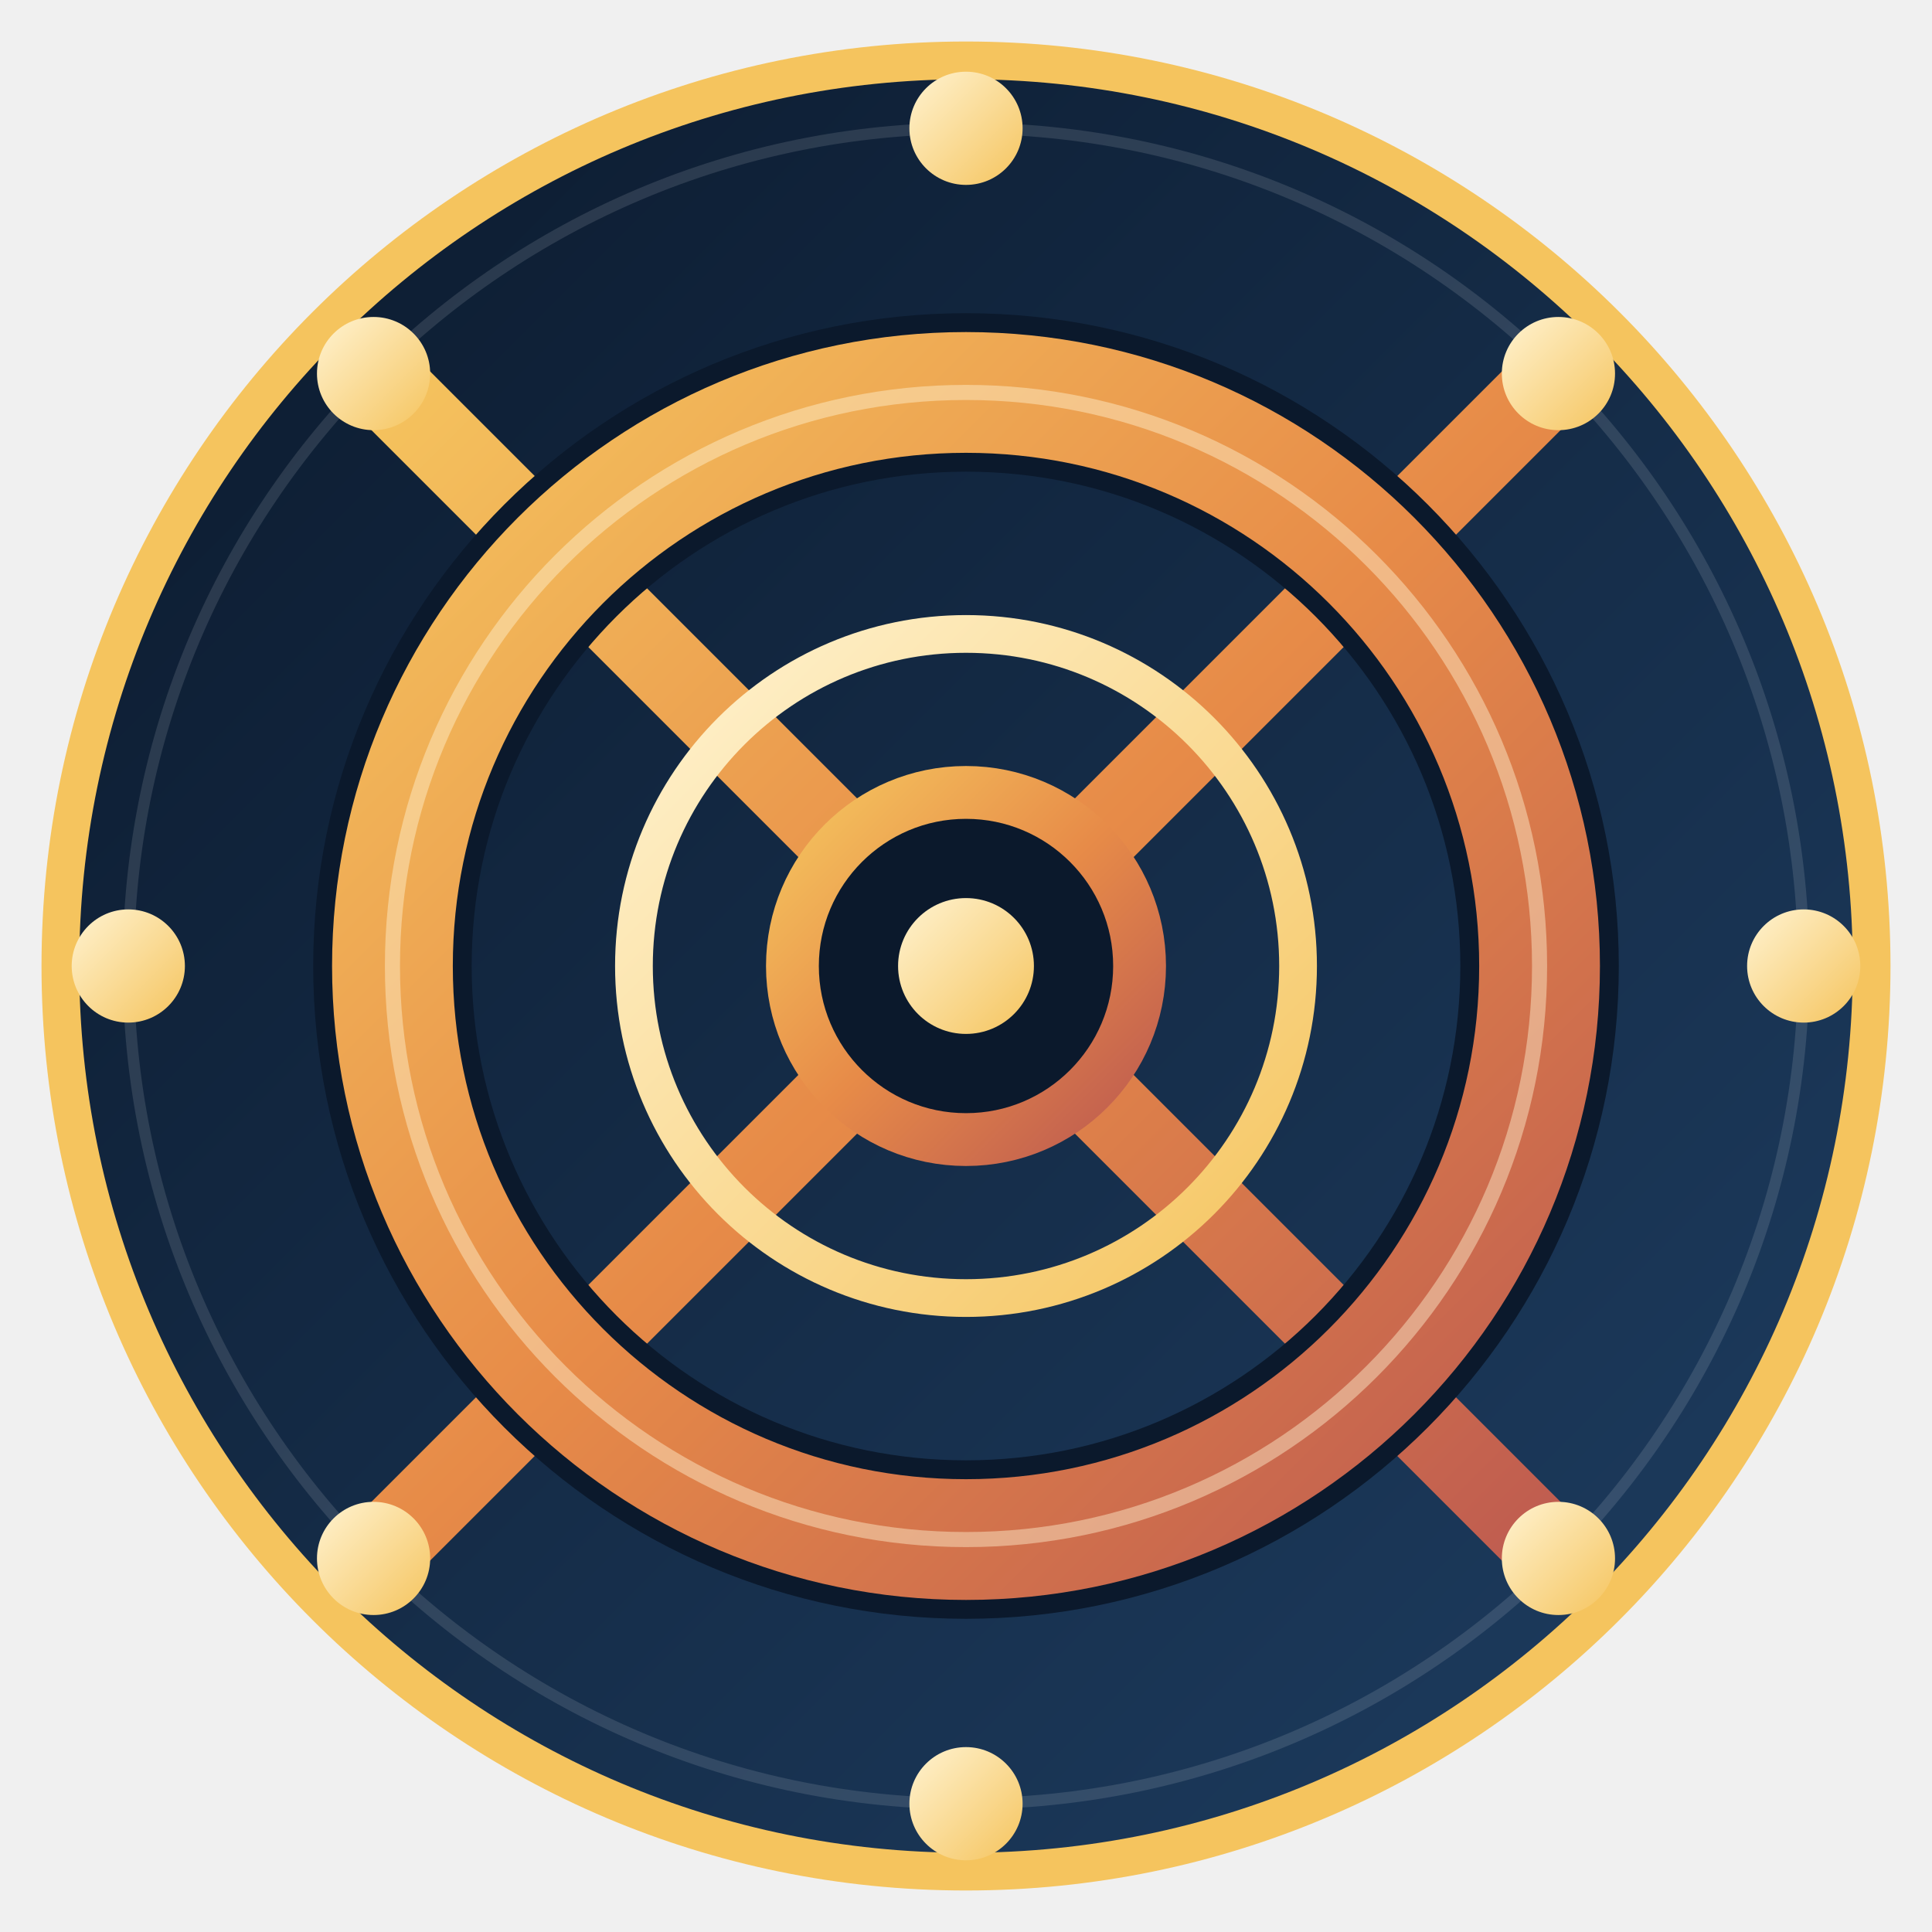
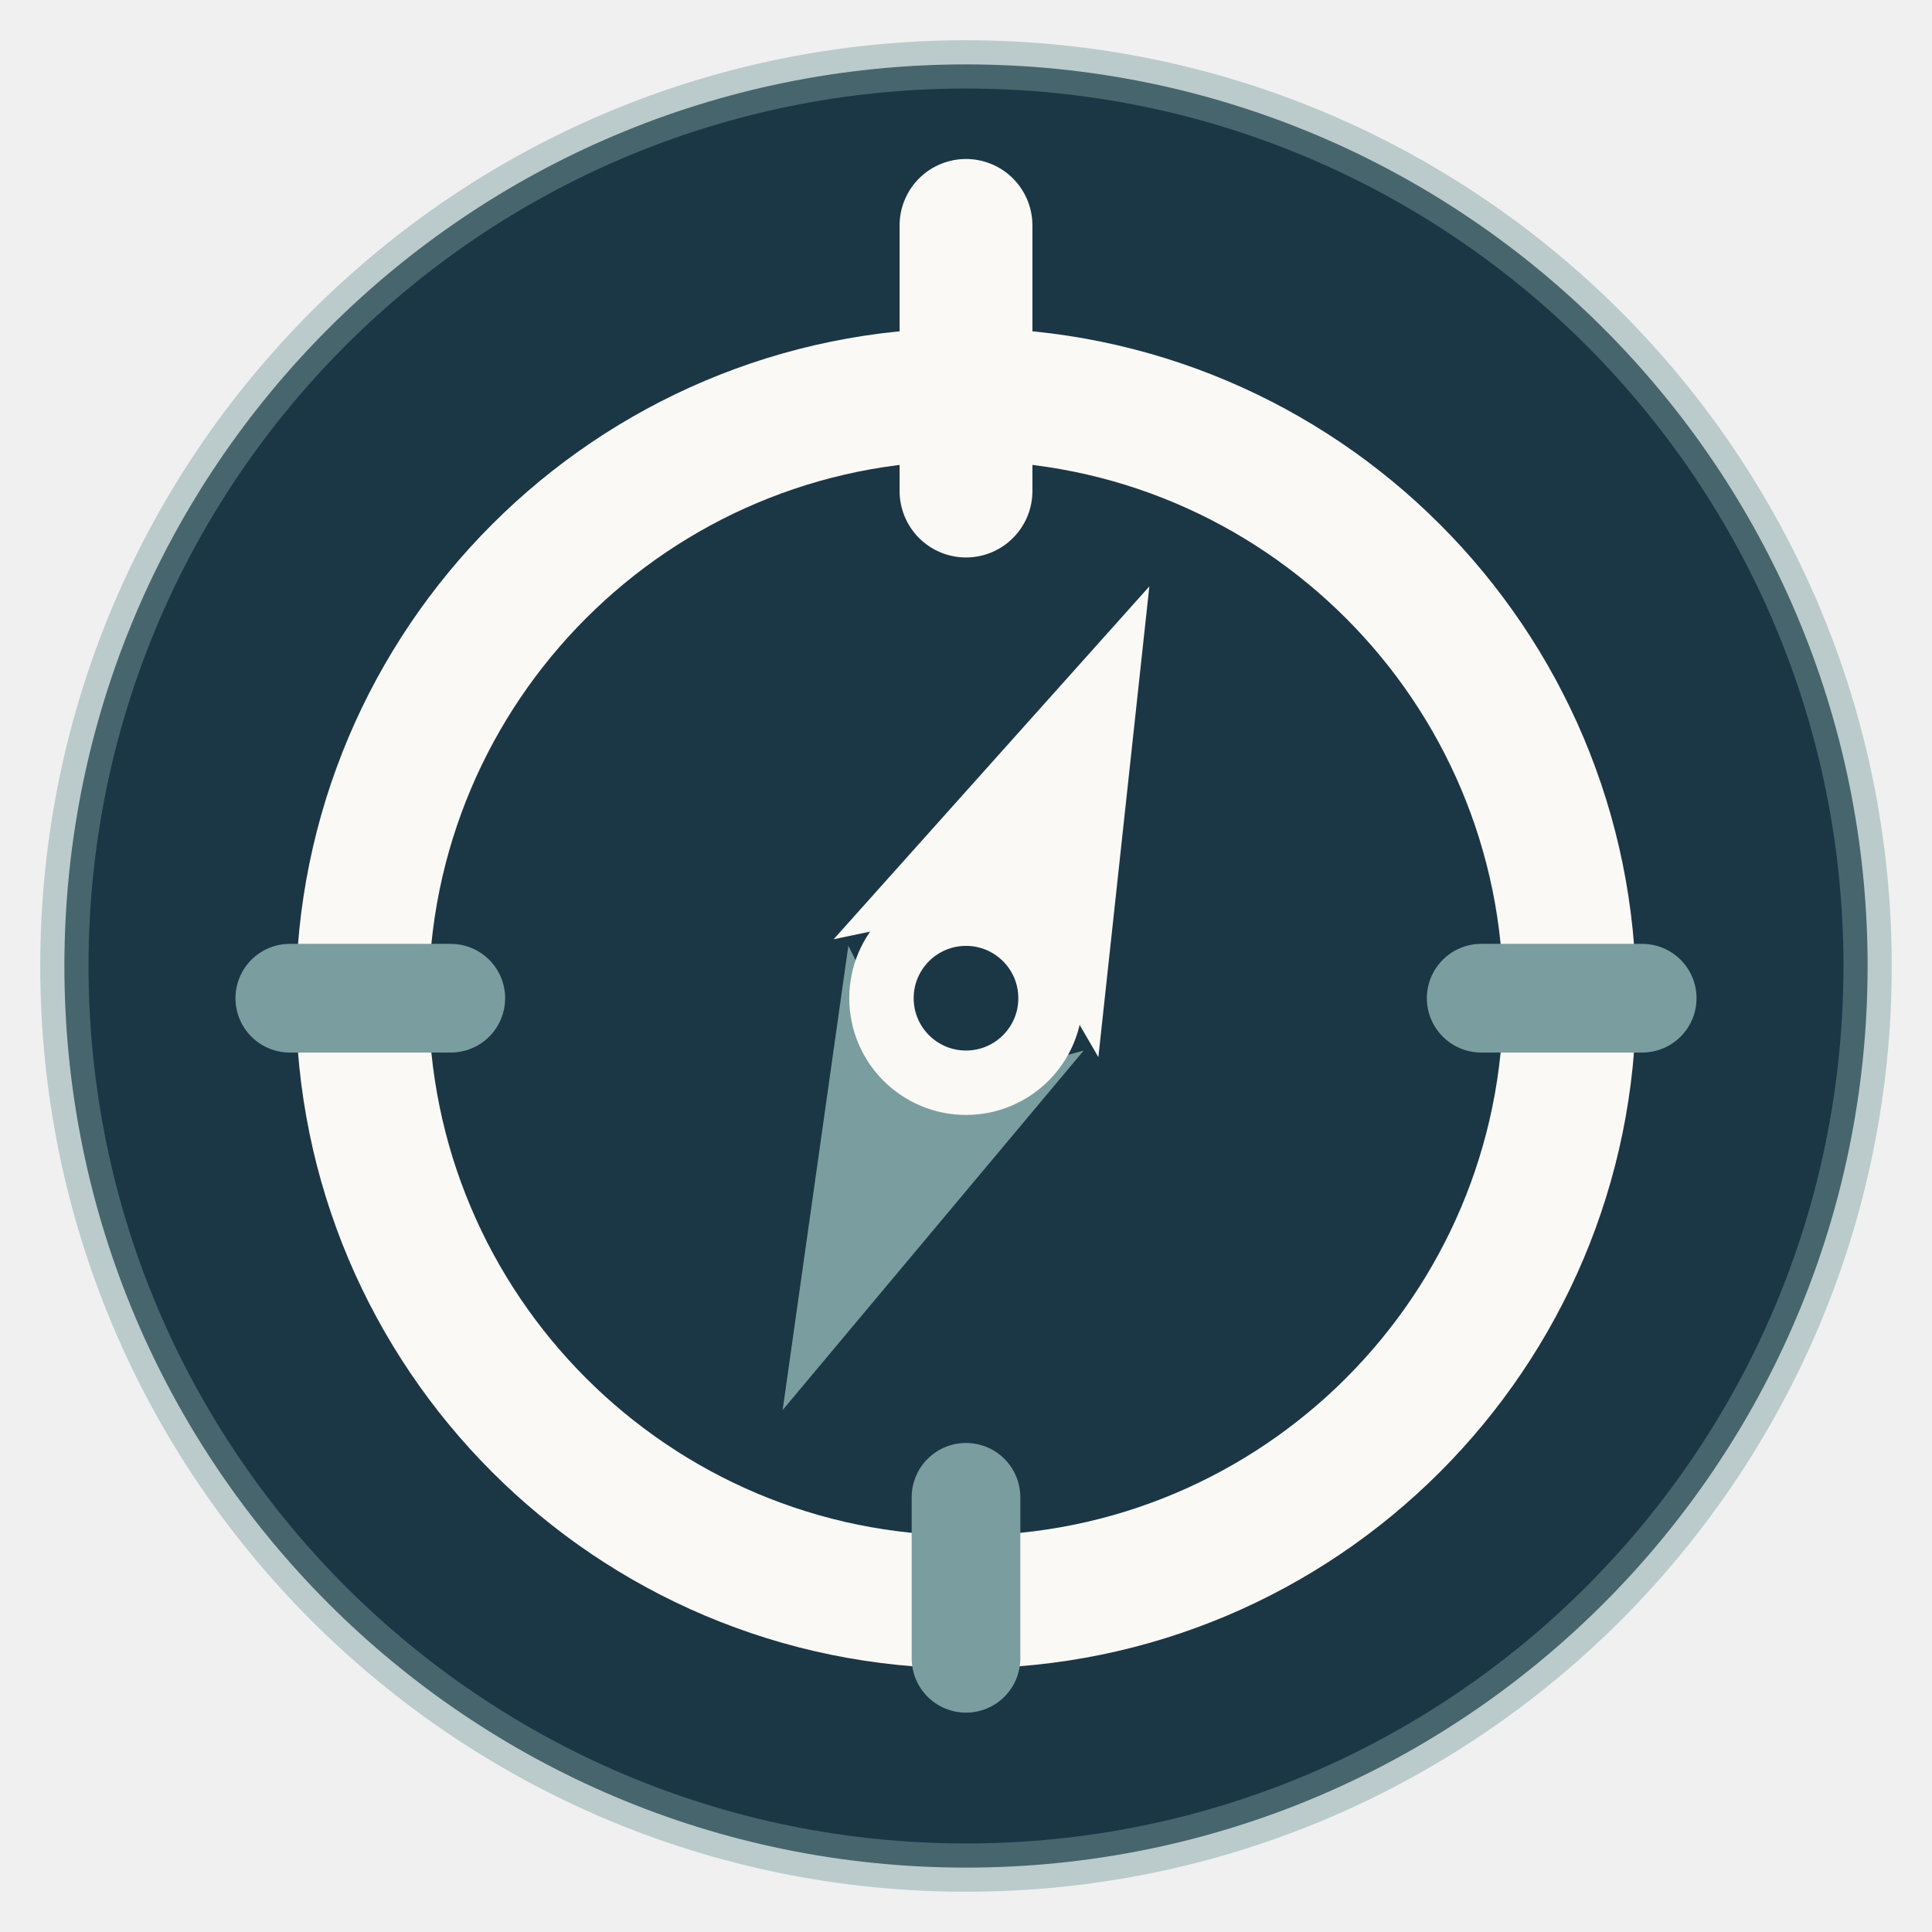
- <svg xmlns="http://www.w3.org/2000/svg" viewBox="0 0 512 512" width="512" height="512">
-   <defs>
-     <linearGradient id="bgGrad" x1="0%" y1="0%" x2="100%" y2="100%">
-       <stop offset="0%" stop-color="#0b192c" />
-       <stop offset="100%" stop-color="#1e3e62" />
-     </linearGradient>
-     <linearGradient id="wheelGrad" x1="0%" y1="0%" x2="100%" y2="100%">
-       <stop offset="0%" stop-color="#f5c45e" />
-       <stop offset="50%" stop-color="#e78b48" />
-       <stop offset="100%" stop-color="#be5b50" />
-     </linearGradient>
-     <linearGradient id="hubGrad" x1="0%" y1="0%" x2="100%" y2="100%">
-       <stop offset="0%" stop-color="#fff3d1" />
-       <stop offset="100%" stop-color="#f5c45e" />
-     </linearGradient>
-   </defs>
-   <circle cx="256" cy="256" r="240" fill="url(#bgGrad)" stroke="#f5c45e" stroke-width="10" />
-   <circle cx="256" cy="256" r="222" fill="none" stroke="#ffffff" stroke-opacity="0.12" stroke-width="3" />
-   <g stroke="url(#wheelGrad)" stroke-linecap="round">
-     <line x1="256" y1="36" x2="256" y2="476" stroke-width="22" />
-     <line x1="36" y1="256" x2="476" y2="256" stroke-width="22" />
-     <line x1="100.4" y1="100.4" x2="411.6" y2="411.6" stroke-width="22" />
-     <line x1="411.6" y1="100.4" x2="100.4" y2="411.6" stroke-width="22" />
-   </g>
-   <g fill="url(#hubGrad)">
-     <circle cx="256" cy="34" r="15" />
-     <circle cx="256" cy="478" r="15" />
-     <circle cx="34" cy="256" r="15" />
-     <circle cx="478" cy="256" r="15" />
-     <circle cx="99" cy="99" r="15" />
-     <circle cx="413" cy="413" r="15" />
-     <circle cx="413" cy="99" r="15" />
-     <circle cx="99" cy="413" r="15" />
-   </g>
-   <circle cx="256" cy="256" r="152" fill="none" stroke="#0b192c" stroke-width="42" />
-   <circle cx="256" cy="256" r="152" fill="none" stroke="url(#wheelGrad)" stroke-width="32" />
-   <circle cx="256" cy="256" r="152" fill="none" stroke="#fff3d1" stroke-opacity="0.45" stroke-width="4" />
-   <circle cx="256" cy="256" r="88" fill="none" stroke="url(#hubGrad)" stroke-width="10" />
-   <circle cx="256" cy="256" r="46" fill="#0b192c" stroke="url(#wheelGrad)" stroke-width="14" />
-   <circle cx="256" cy="256" r="18" fill="url(#hubGrad)" />
+ <svg xmlns="http://www.w3.org/2000/svg" viewBox="0 0 24 24" width="64" height="64" fill="none">
+   <circle cx="12" cy="12" r="11.2" fill="#1B3644" stroke="#7A9E9F" stroke-opacity="0.45" stroke-width="0.6" />
+   <circle cx="12" cy="12.4" r="7.5" stroke="#FAF9F5" stroke-width="1.65" />
+   <line x1="12" y1="2.8" x2="12" y2="6.1" stroke="#FAF9F5" stroke-width="1.65" stroke-linecap="round" />
+   <line x1="12" y1="18.6" x2="12" y2="20.6" stroke="#7A9E9F" stroke-width="1.35" stroke-linecap="round" />
+   <line x1="3.6" y1="12.4" x2="5.6" y2="12.4" stroke="#7A9E9F" stroke-width="1.35" stroke-linecap="round" />
+   <line x1="18.4" y1="12.4" x2="20.4" y2="12.4" stroke="#7A9E9F" stroke-width="1.35" stroke-linecap="round" />
+   <polygon points="12,6.8 13.8,12.4 12,11.1 10.2,12.4" fill="#FAF9F5" transform="rotate(24 12 12.4)" />
+   <polygon points="12,18.0 13.6,12.4 12,13.7 10.4,12.4" fill="#7A9E9F" transform="rotate(24 12 12.4)" />
+   <circle cx="12" cy="12.4" r="1.05" fill="#1B3644" stroke="#FAF9F5" stroke-width="0.8" />
</svg>
